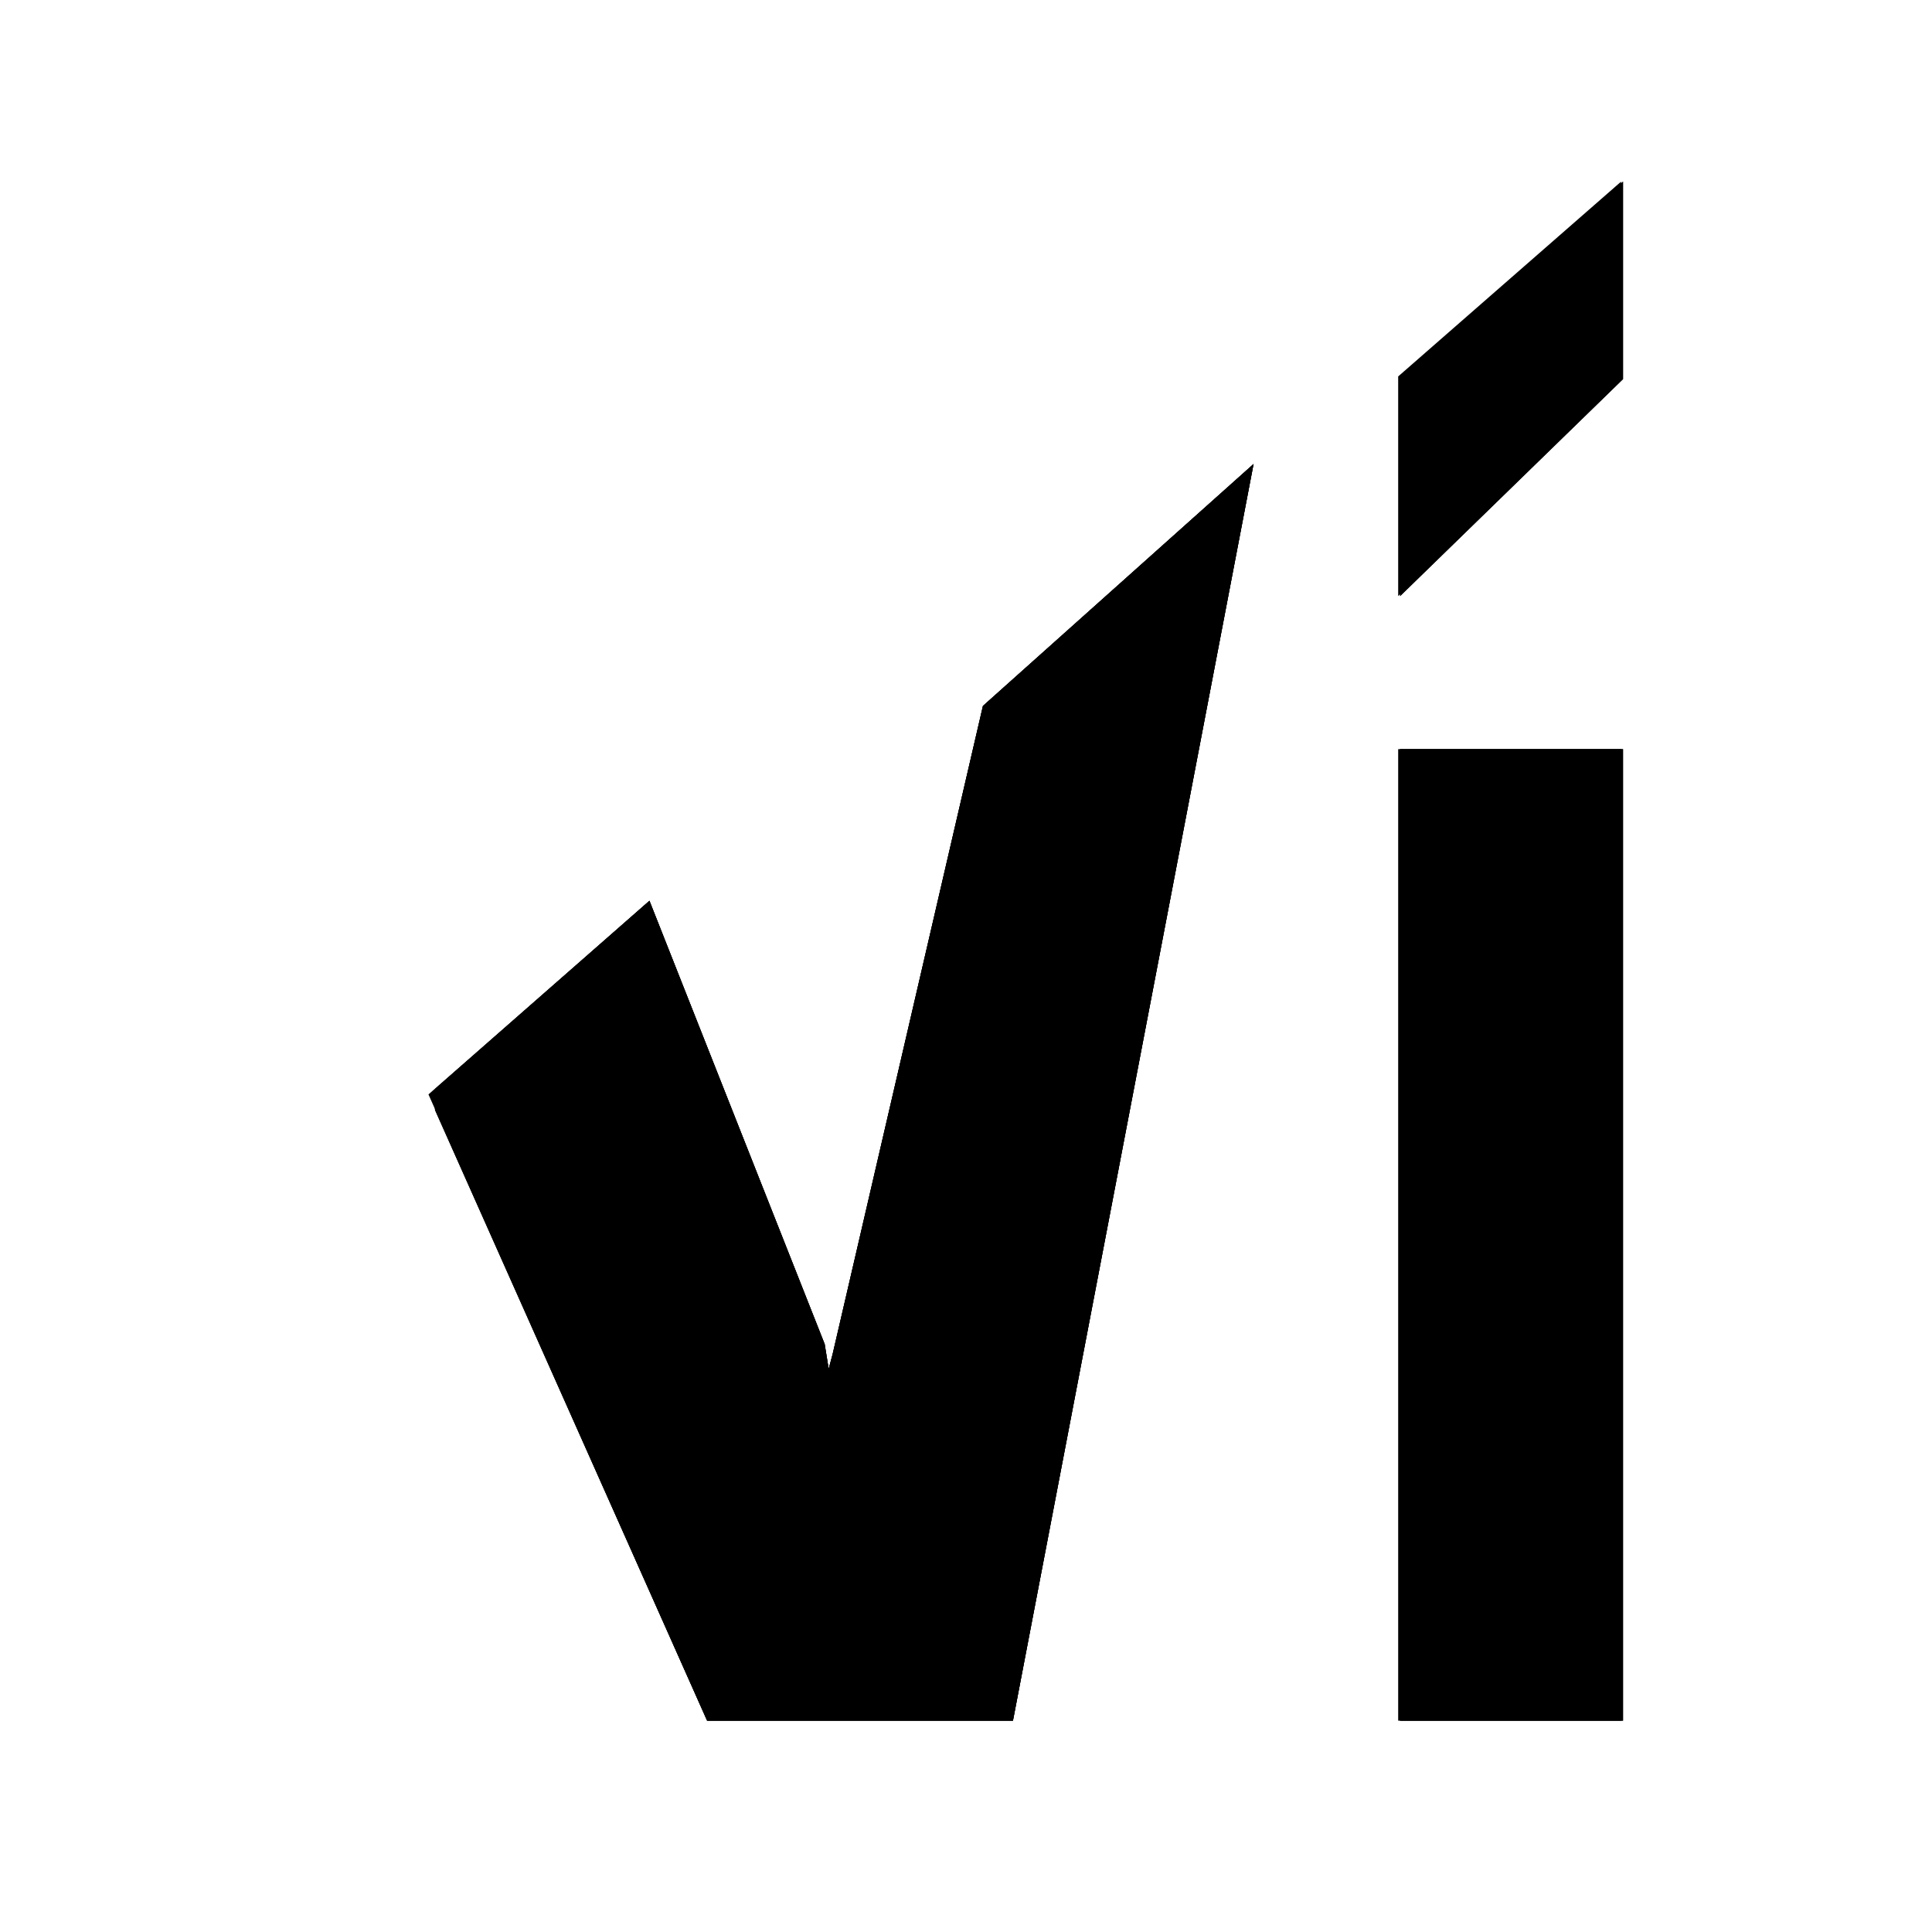
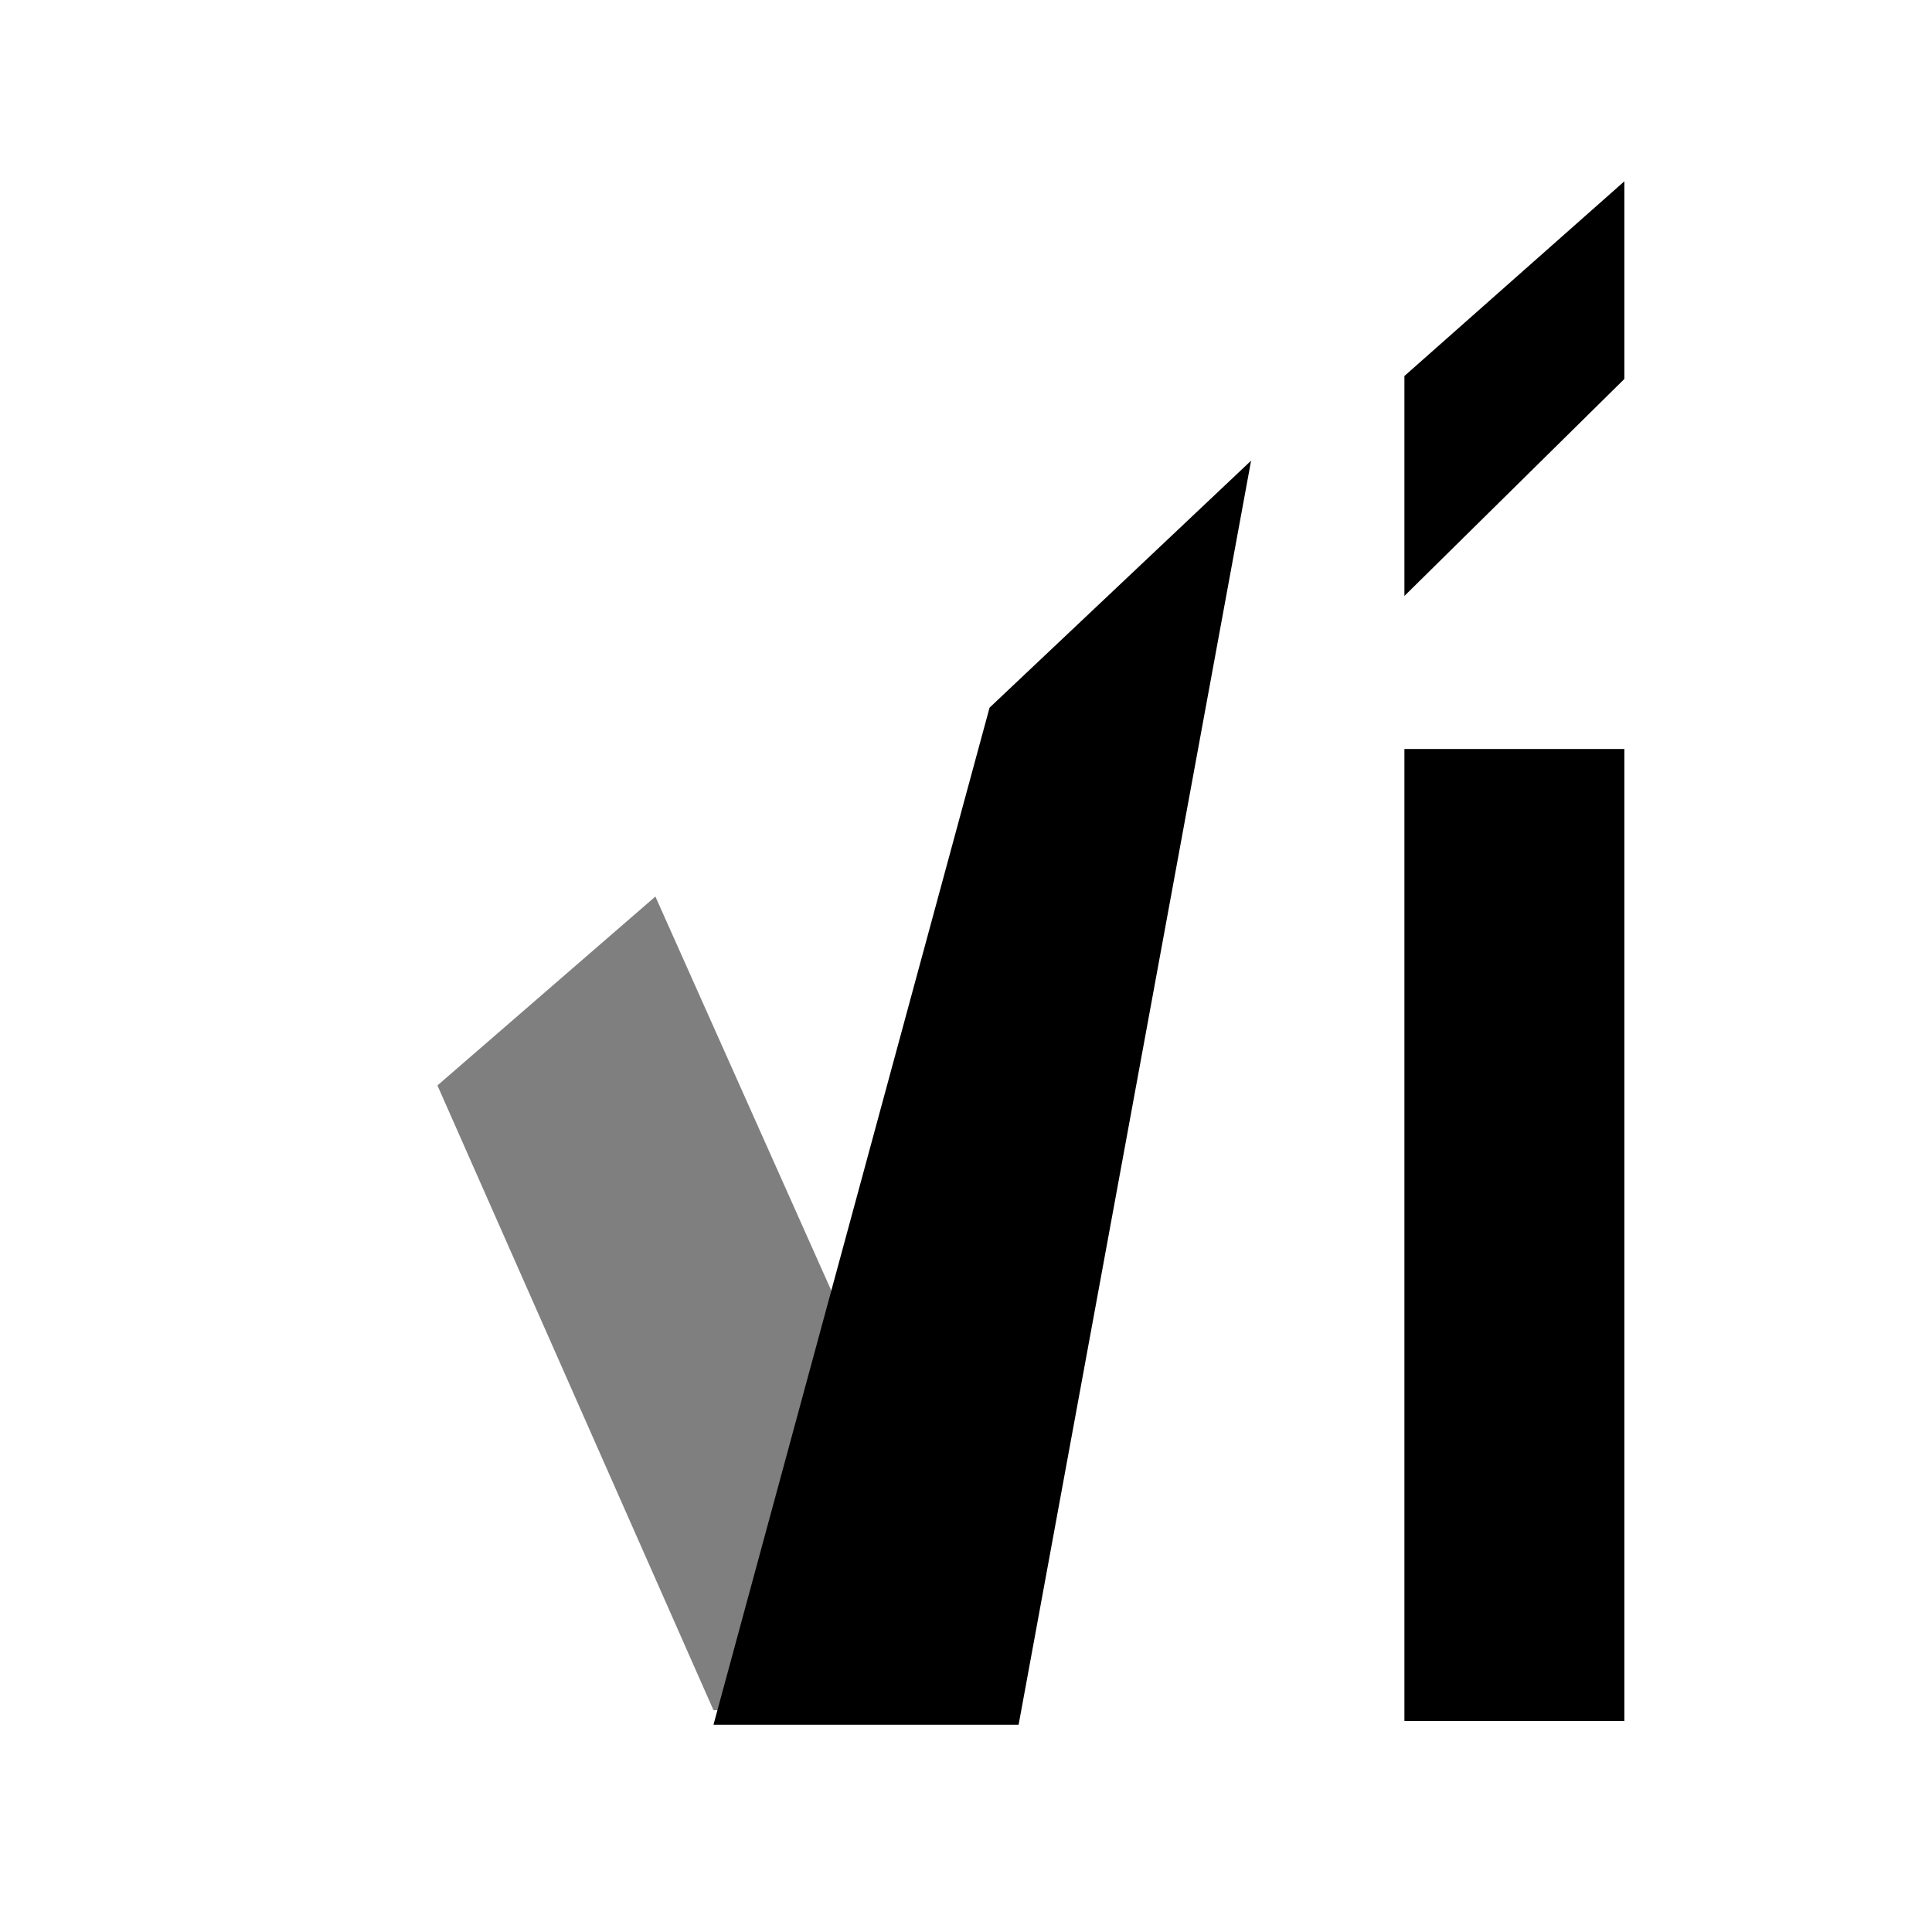
- <svg xmlns="http://www.w3.org/2000/svg" data-name="Ebene 1" viewBox="0 0 130 130" class="logo">
-   <path d="M66.14 47.5L56.02 91.14l-.26.97-.27-1.67L43.7 60.61 29.27 73.28v1.41l18.31 41.09h20.58l16.19-84.56L66.14 47.5z" />
-   <path data-name="SVGID" d="M66.14 47.5L56.02 91.14l-.26.97-.27-1.67L43.7 60.61 29.27 73.28v1.41l18.31 41.09h20.58l16.19-84.56L66.14 47.5z" />
-   <path d="M84.35 31.22l-16.19 84.56H47.58L28.83 73.64 43.7 60.61l11.79 29.83.27 1.67.26-.97L66.14 47.5l18.21-16.28z" />
-   <path data-name="SVGID" d="M94.21 50.41v65.37h15V50.41zm0-25.08v14.78l15-14.6V12.22z" />
-   <path data-name="SVGID" d="M94.21 50.41v65.37h15V50.41zm0-25.08v14.78l15-14.6V12.22z" />
-   <path d="M109.08 115.78h-15V50.41h15zm0-90.27l-15 14.6V25.33l15-13.11z" />
+ <svg xmlns="http://www.w3.org/2000/svg" viewBox="0 0 130 130" class="logo">
+   <path d="M94.5 25.3v14.8l14.8-14.6V12.2zm0 25.1h14.8v65.4H94.5z" />
+   <path d="M44.099 60.327l-14.665 12.71 18.575 42.039H68.54L44.1 60.326z" opacity=".5" />
+   <path d="M66.585 47.617l-18.576 68.436H68.54l15.643-85.056-17.598 16.62z" />
</svg>
